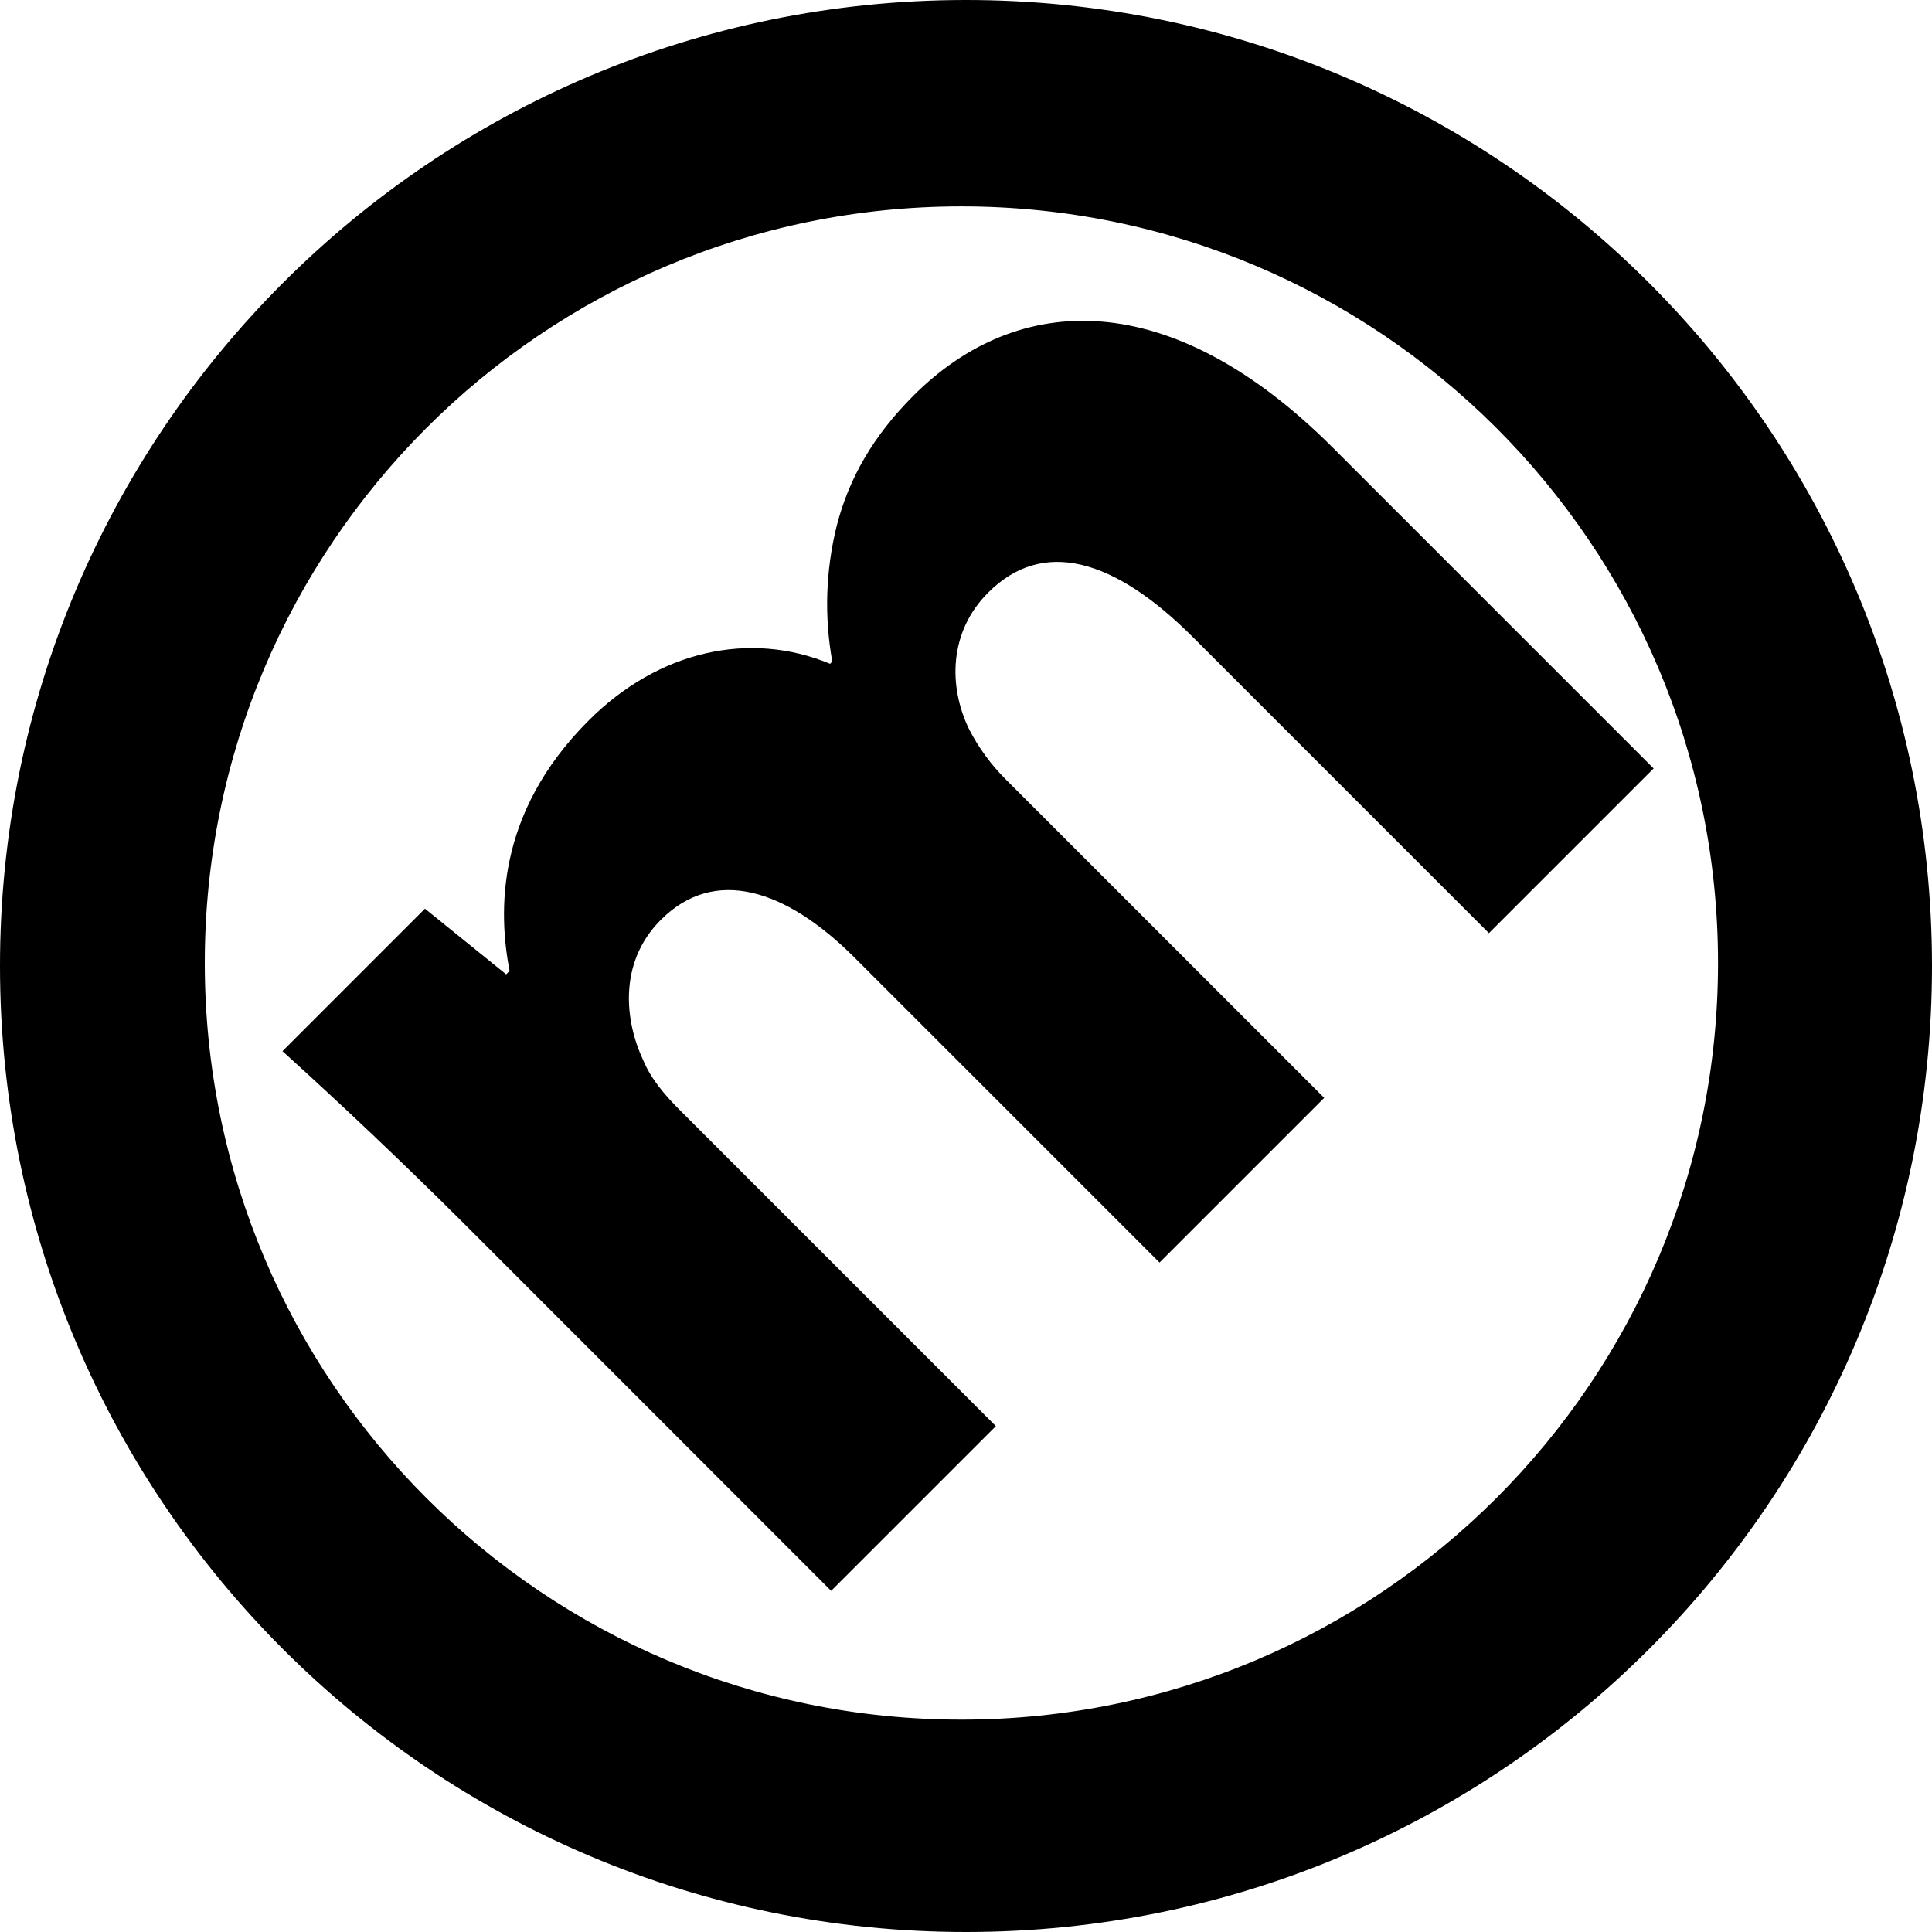
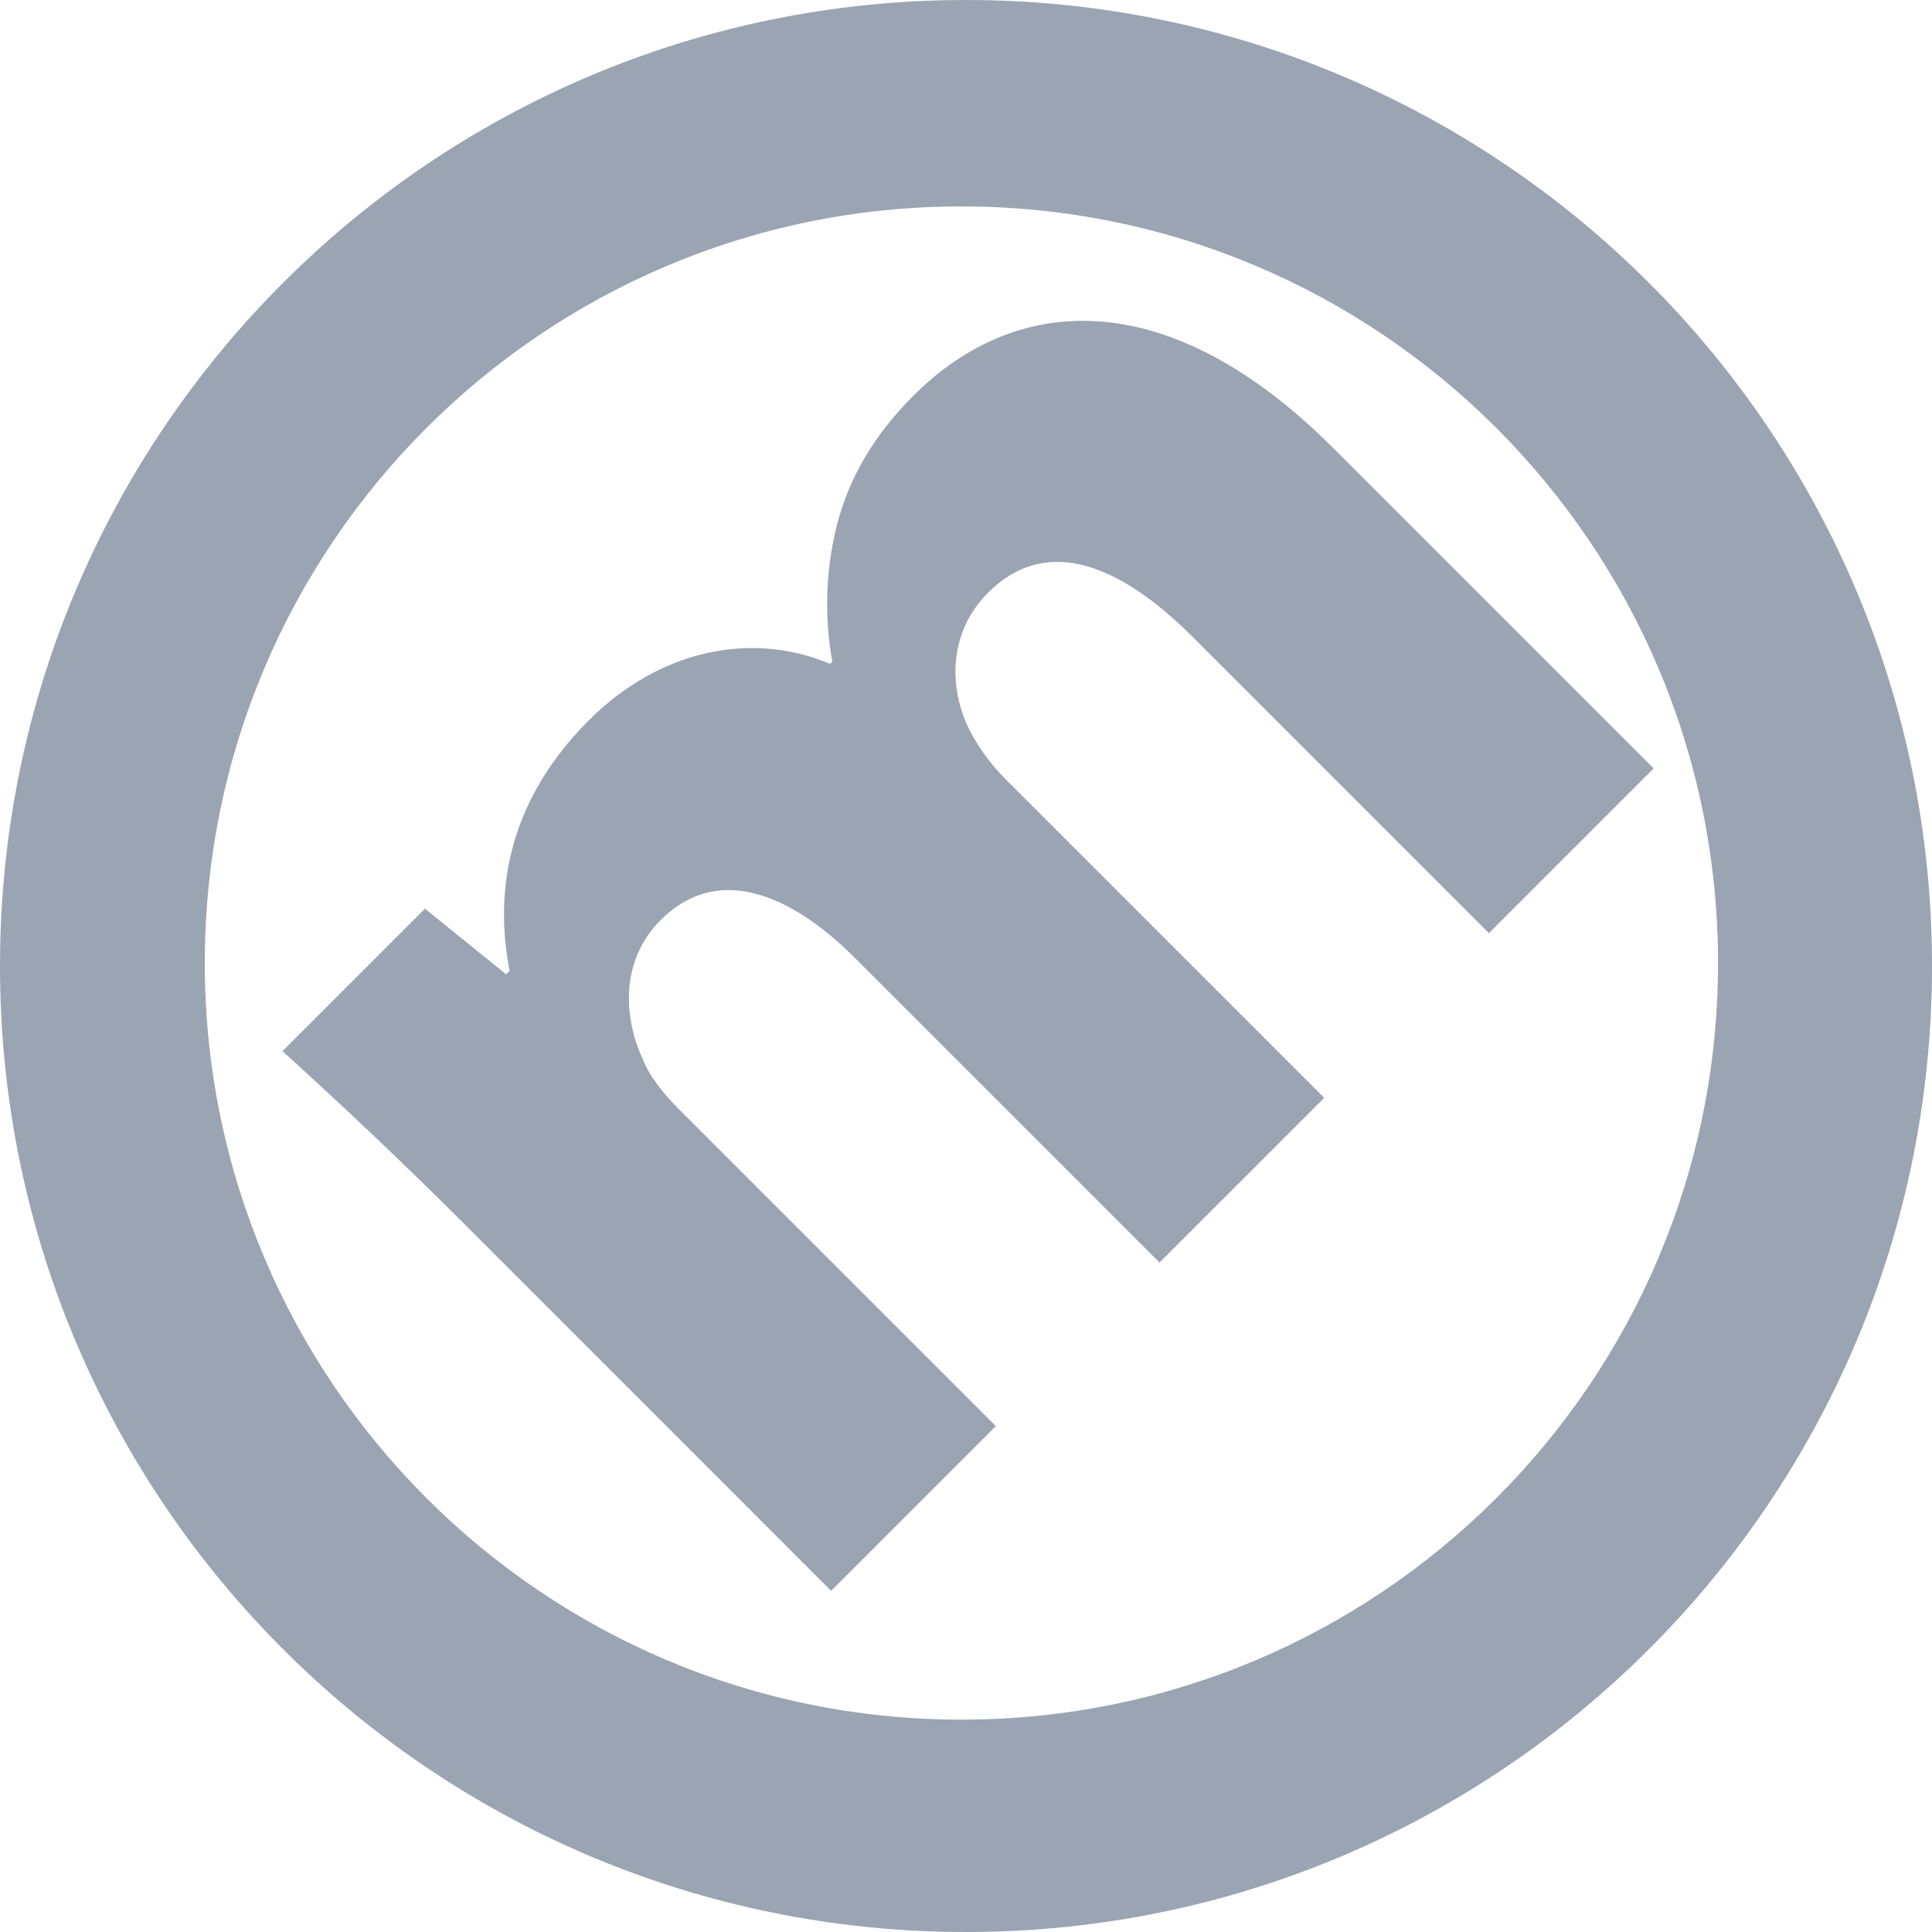
- <svg xmlns="http://www.w3.org/2000/svg" fill="#000000" role="img" viewBox="0 0 24 24">
+ <svg xmlns="http://www.w3.org/2000/svg" fill="#9AA4B2" role="img" viewBox="0 0 24 24">
  <path d="M11.99 0A12 12 0 1 0 24 12v-.014A12 12 0 0 0 11.99 0Zm-.055 2.564a9.399 9.399 0 0 1 9.407 9.389v.01a9.399 9.399 0 1 1-9.408-9.399Zm-1.61 17.198 2.046-2.046-3.94-3.94c-.165-.166-.345-.373-.442-.608-.221-.47-.318-1.203.221-1.742.664-.664 1.548-.387 2.406.47l3.788 3.788 2.046-2.046-3.954-3.954a2.48 2.48 0 0 1-.456-.622c-.263-.539-.25-1.216.235-1.7.677-.678 1.562-.429 2.544.553l3.677 3.677 2.046-2.046-3.982-3.982c-2.018-2.018-3.912-1.949-5.212-.65-.498.499-.802 1.024-.954 1.618a4.026 4.026 0 0 0-.055 1.686l-.027.028c-.996-.414-2.13-.166-3 .705-1.162 1.161-1.12 2.392-.982 3.11l-.042.043-1.009-.816-1.77 1.77a64.1 64.1 0 0 1 2.213 2.1z" />
</svg>
